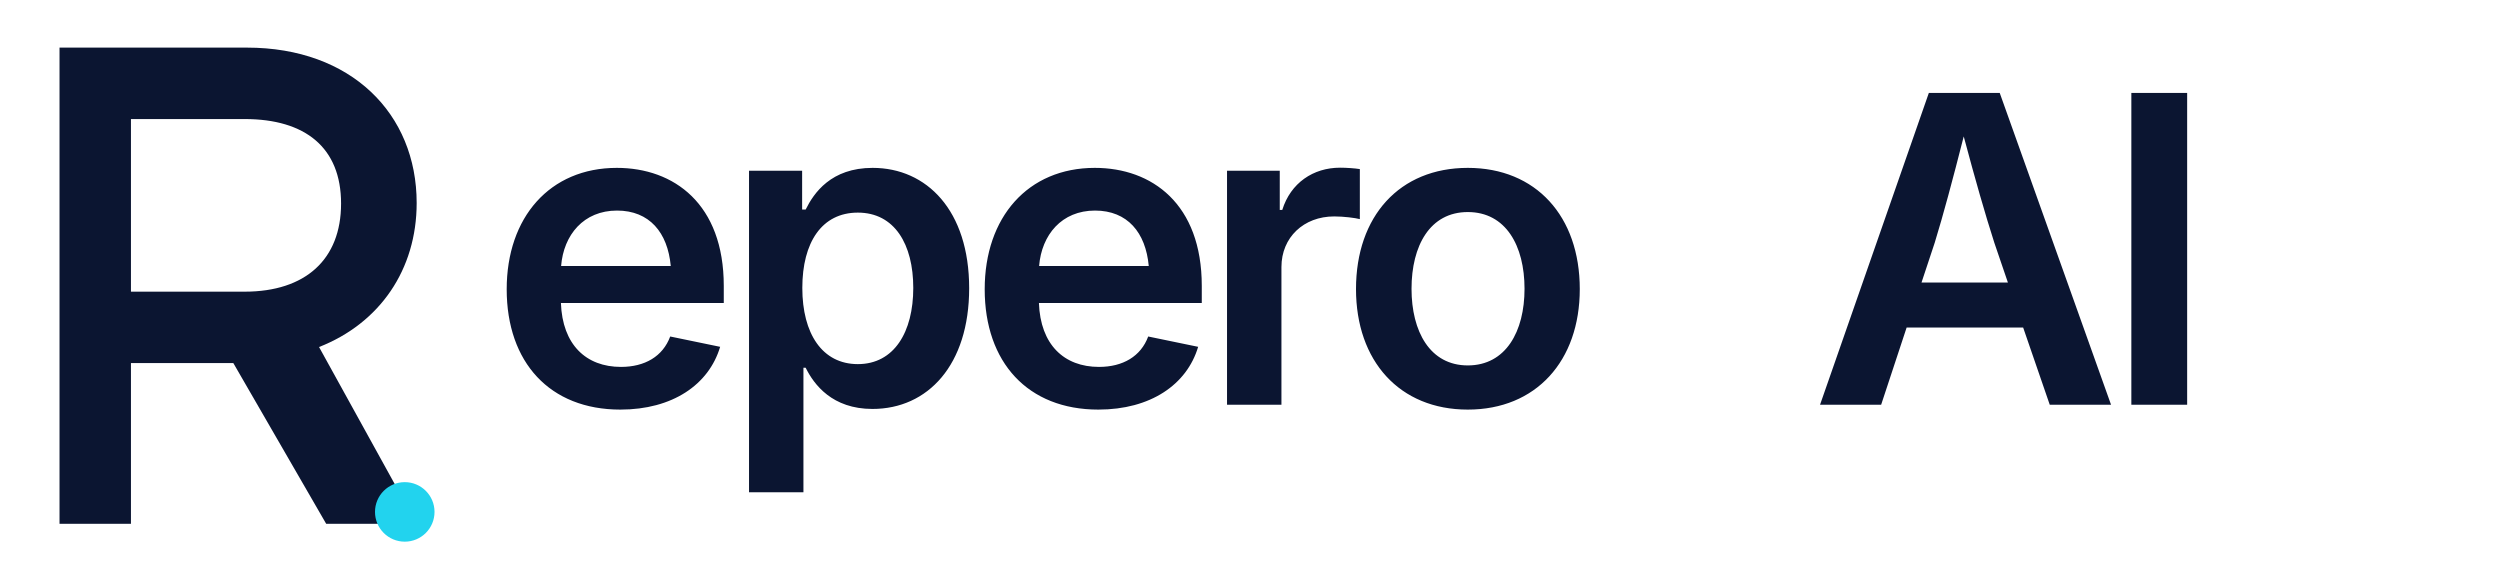
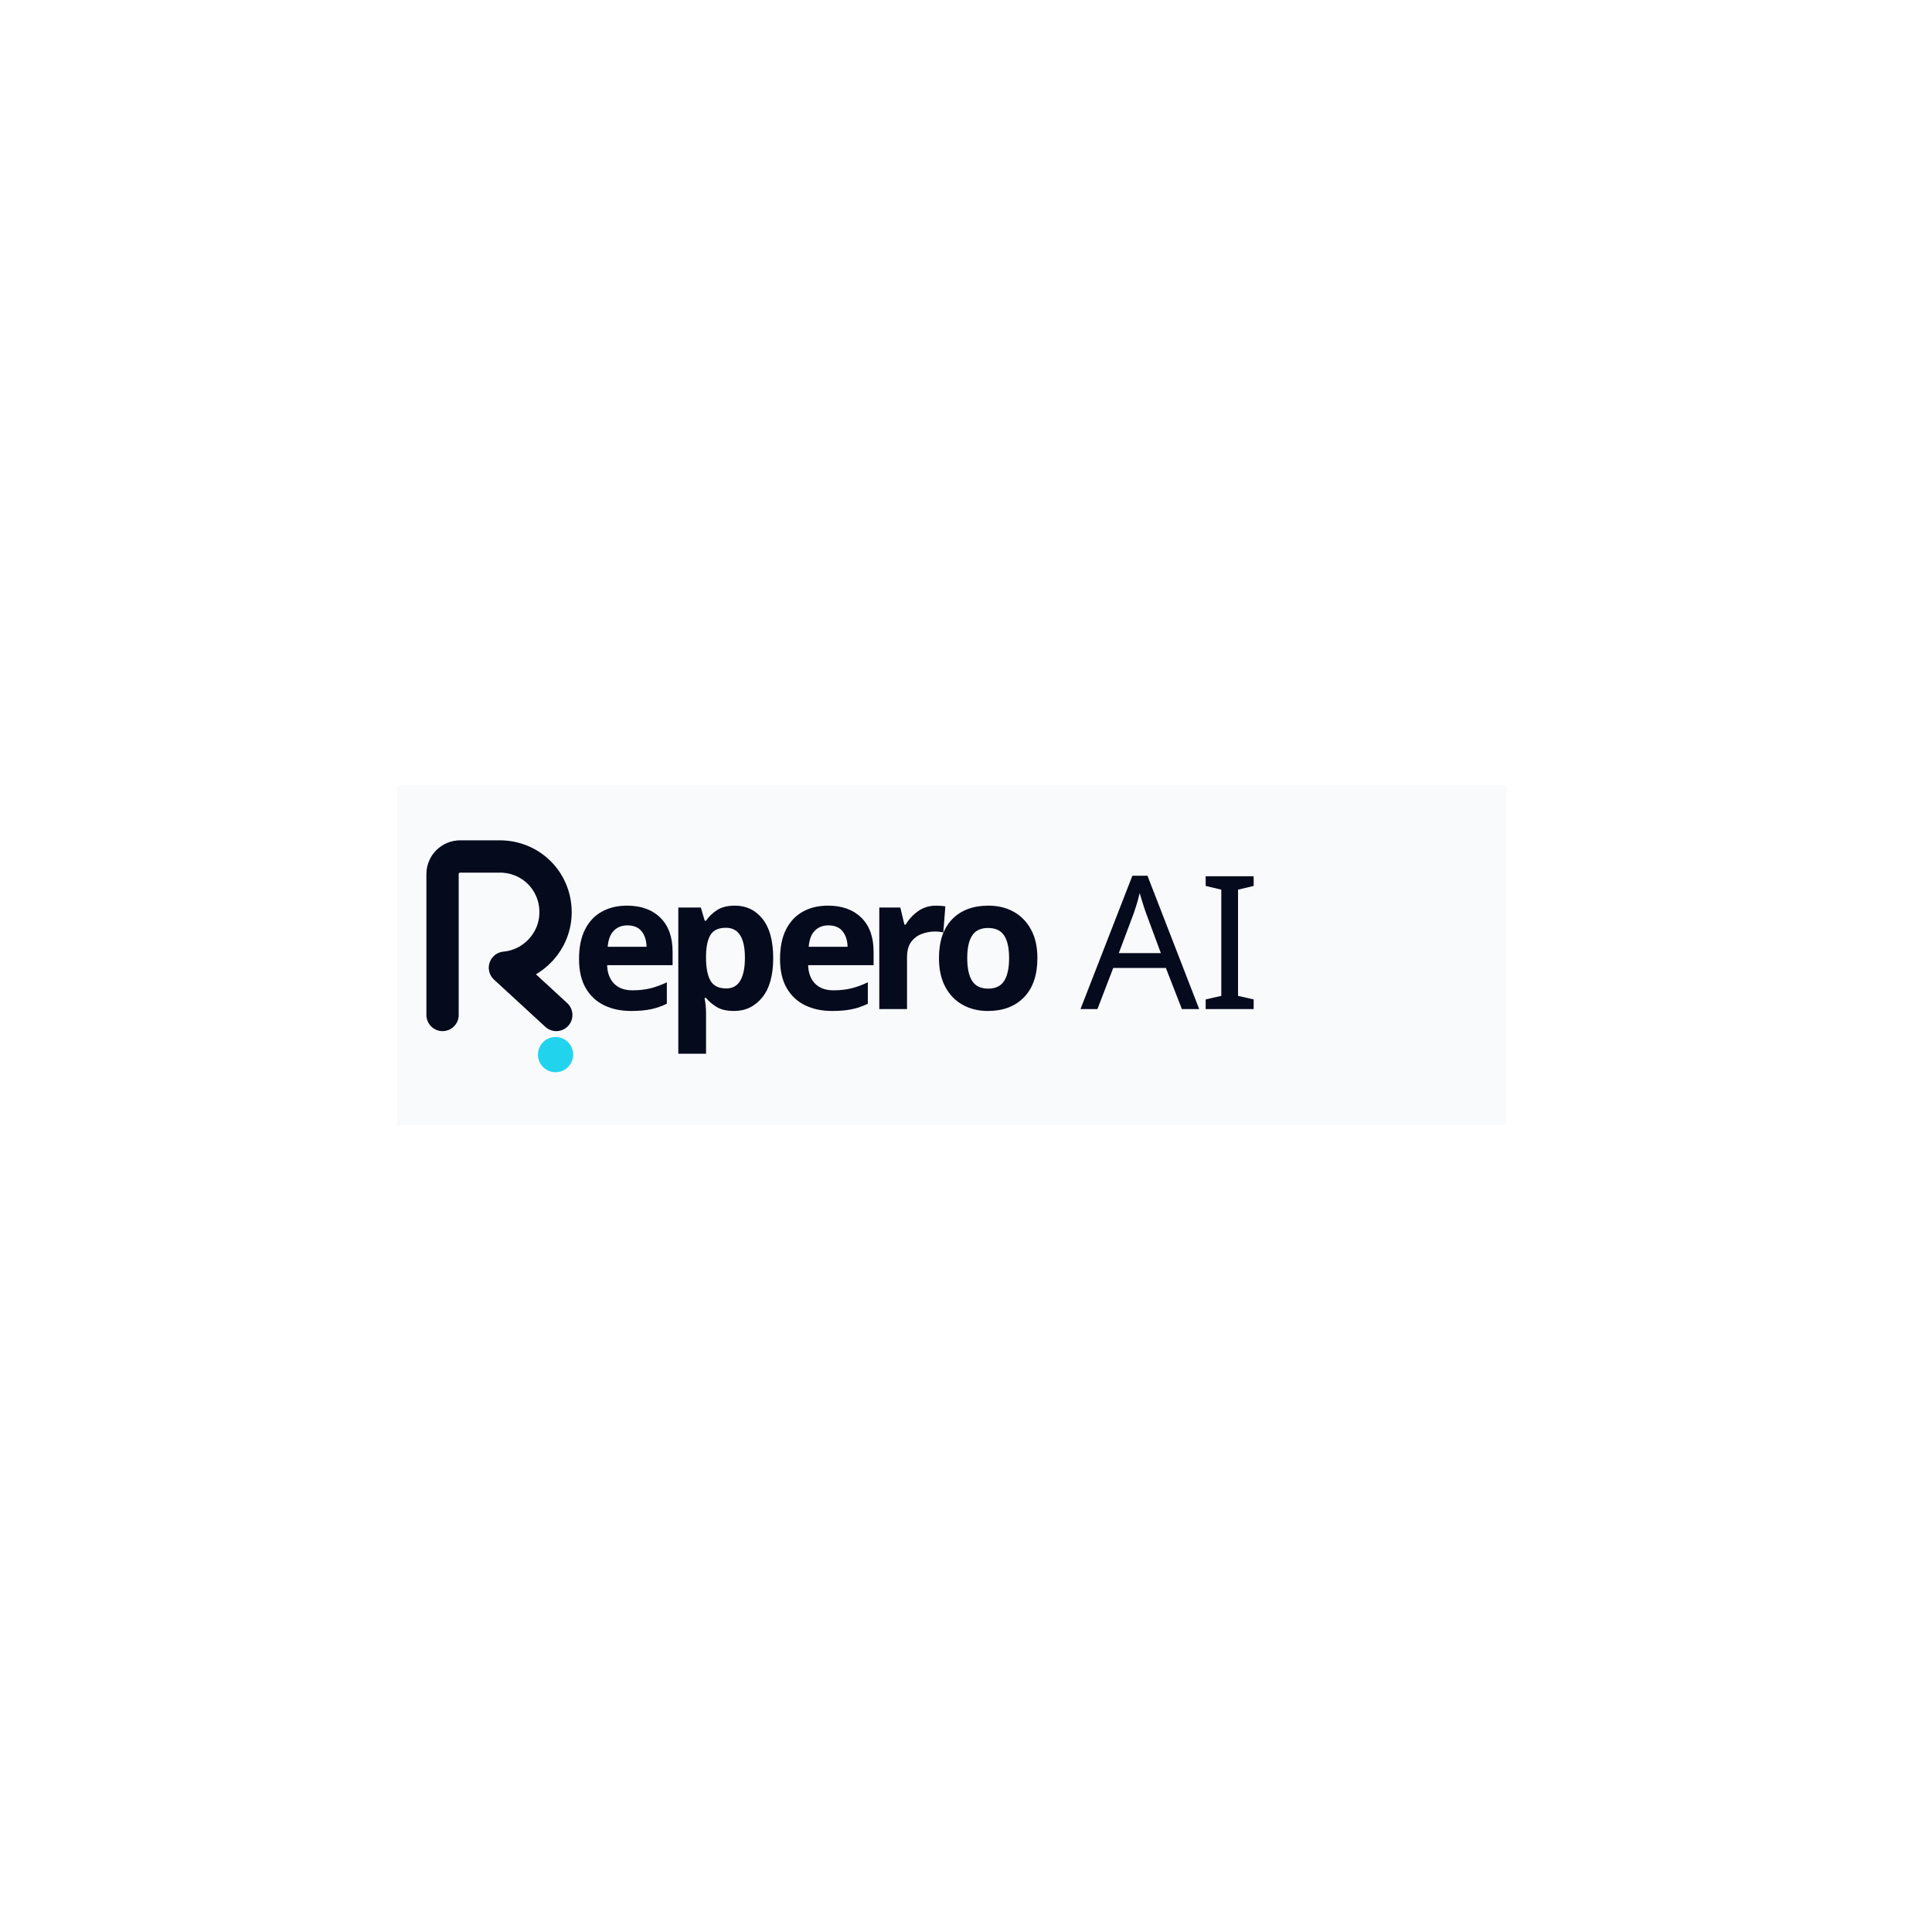
- <svg xmlns="http://www.w3.org/2000/svg" viewBox="0 0 420 96" role="img" aria-labelledby="title">
-   <path fill="#0B1531" fill-rule="evenodd" d="M10 8h31.5C59 8 70 19.1 70 34.1c0 11.2-6.2 20.2-16.4 24.2L70 88H54.8L39.2 61H22v27H10V8Zm12 12v29h19.1c10.2 0 16.2-5.4 16.2-14.8S51.3 20 41.1 20H22Z" />
-   <circle cx="68" cy="86" r="5" fill="#22D3EE" />
-   <text x="82" y="68" fill="#0B1531" font-family="Inter, Arial, sans-serif" font-size="72" font-weight="600" letter-spacing="-3.6">epero</text>
-   <text x="304" y="68" fill="#0B1531" font-family="Inter, Arial, sans-serif" font-size="72" font-weight="600" letter-spacing="-3.6">AI</text>
+ <svg xmlns="http://www.w3.org/2000/svg" version="1.1" width="1080" height="1080" viewBox="0 0 1080 1080" xml:space="preserve">
+   <defs>
+ </defs>
+   <g transform="matrix(1 0 0 1 532 534)">
+     <rect style="stroke: none; stroke-width: 1; stroke-dasharray: none; stroke-linecap: butt; stroke-dashoffset: 0; stroke-linejoin: miter; stroke-miterlimit: 4; fill: rgb(248,250,252); fill-rule: nonzero; opacity: 1;" x="-310" y="-95" rx="0" ry="0" width="620" height="190" />
+   </g>
+   <g transform="matrix(0.4102 0 0 0.4102 279.1777 523.0781)">
+     <path style="stroke: rgb(5,10,28); stroke-width: 44; stroke-dasharray: none; stroke-linecap: round; stroke-dashoffset: 0; stroke-linejoin: round; stroke-miterlimit: 4; fill: none; fill-rule: nonzero; opacity: 1;" transform=" translate(-273.5, -244)" d="M 196 352 L 196 160 C 196 146.745 206.745 136 220 136 L 274 136 C 316.467 136 350 169.533 350 212 C 350 251.187 319.756 283.988 281 287.587 L 351 352" stroke-linecap="round" />
+   </g>
+   <g transform="matrix(0.4102 0 0 0.4102 310.5547 589.5234)">
+     <circle style="stroke: none; stroke-width: 1; stroke-dasharray: none; stroke-linecap: butt; stroke-dashoffset: 0; stroke-linejoin: miter; stroke-miterlimit: 4; fill: rgb(34,211,238); fill-rule: nonzero; opacity: 1;" cx="0" cy="0" r="24" />
+   </g>
+   <g transform="matrix(1 0 0 1 451.391 531.4193)" style="">
+     <text xml:space="preserve" font-family="Space Grotesk, Segoe UI, sans-serif" font-size="104" font-style="normal" font-weight="700" style="stroke: none; stroke-width: 1; stroke-dasharray: none; stroke-linecap: butt; stroke-dashoffset: 0; stroke-linejoin: miter; stroke-miterlimit: 4; fill: rgb(5,10,28); fill-rule: nonzero; opacity: 1; white-space: pre;">
+       <tspan x="-132.391" y="32.671">e</tspan>
+       <tspan x="-80.325" y="32.671">p</tspan>
+       <tspan x="-20.033" y="32.671">e</tspan>
+       <tspan x="32.032" y="32.671">r</tspan>
+       <tspan x="68.813" y="32.671">o</tspan>
+     </text>
+   </g>
+   <g transform="matrix(1 0 0 1 652.0703 531.4193)" style="">
+     <text xml:space="preserve" font-family="Space Grotesk, Segoe UI, sans-serif" font-size="104" font-style="normal" font-weight="500" style="stroke: none; stroke-width: 1; stroke-dasharray: none; stroke-linecap: butt; stroke-dashoffset: 0; stroke-linejoin: miter; stroke-miterlimit: 4; fill: rgb(5,10,28); fill-rule: nonzero; opacity: 1; white-space: pre;">
+       <tspan x="-48.07" y="32.671">A</tspan>
+       <tspan x="17.754" y="32.671">I</tspan>
+     </text>
+   </g>
</svg>
